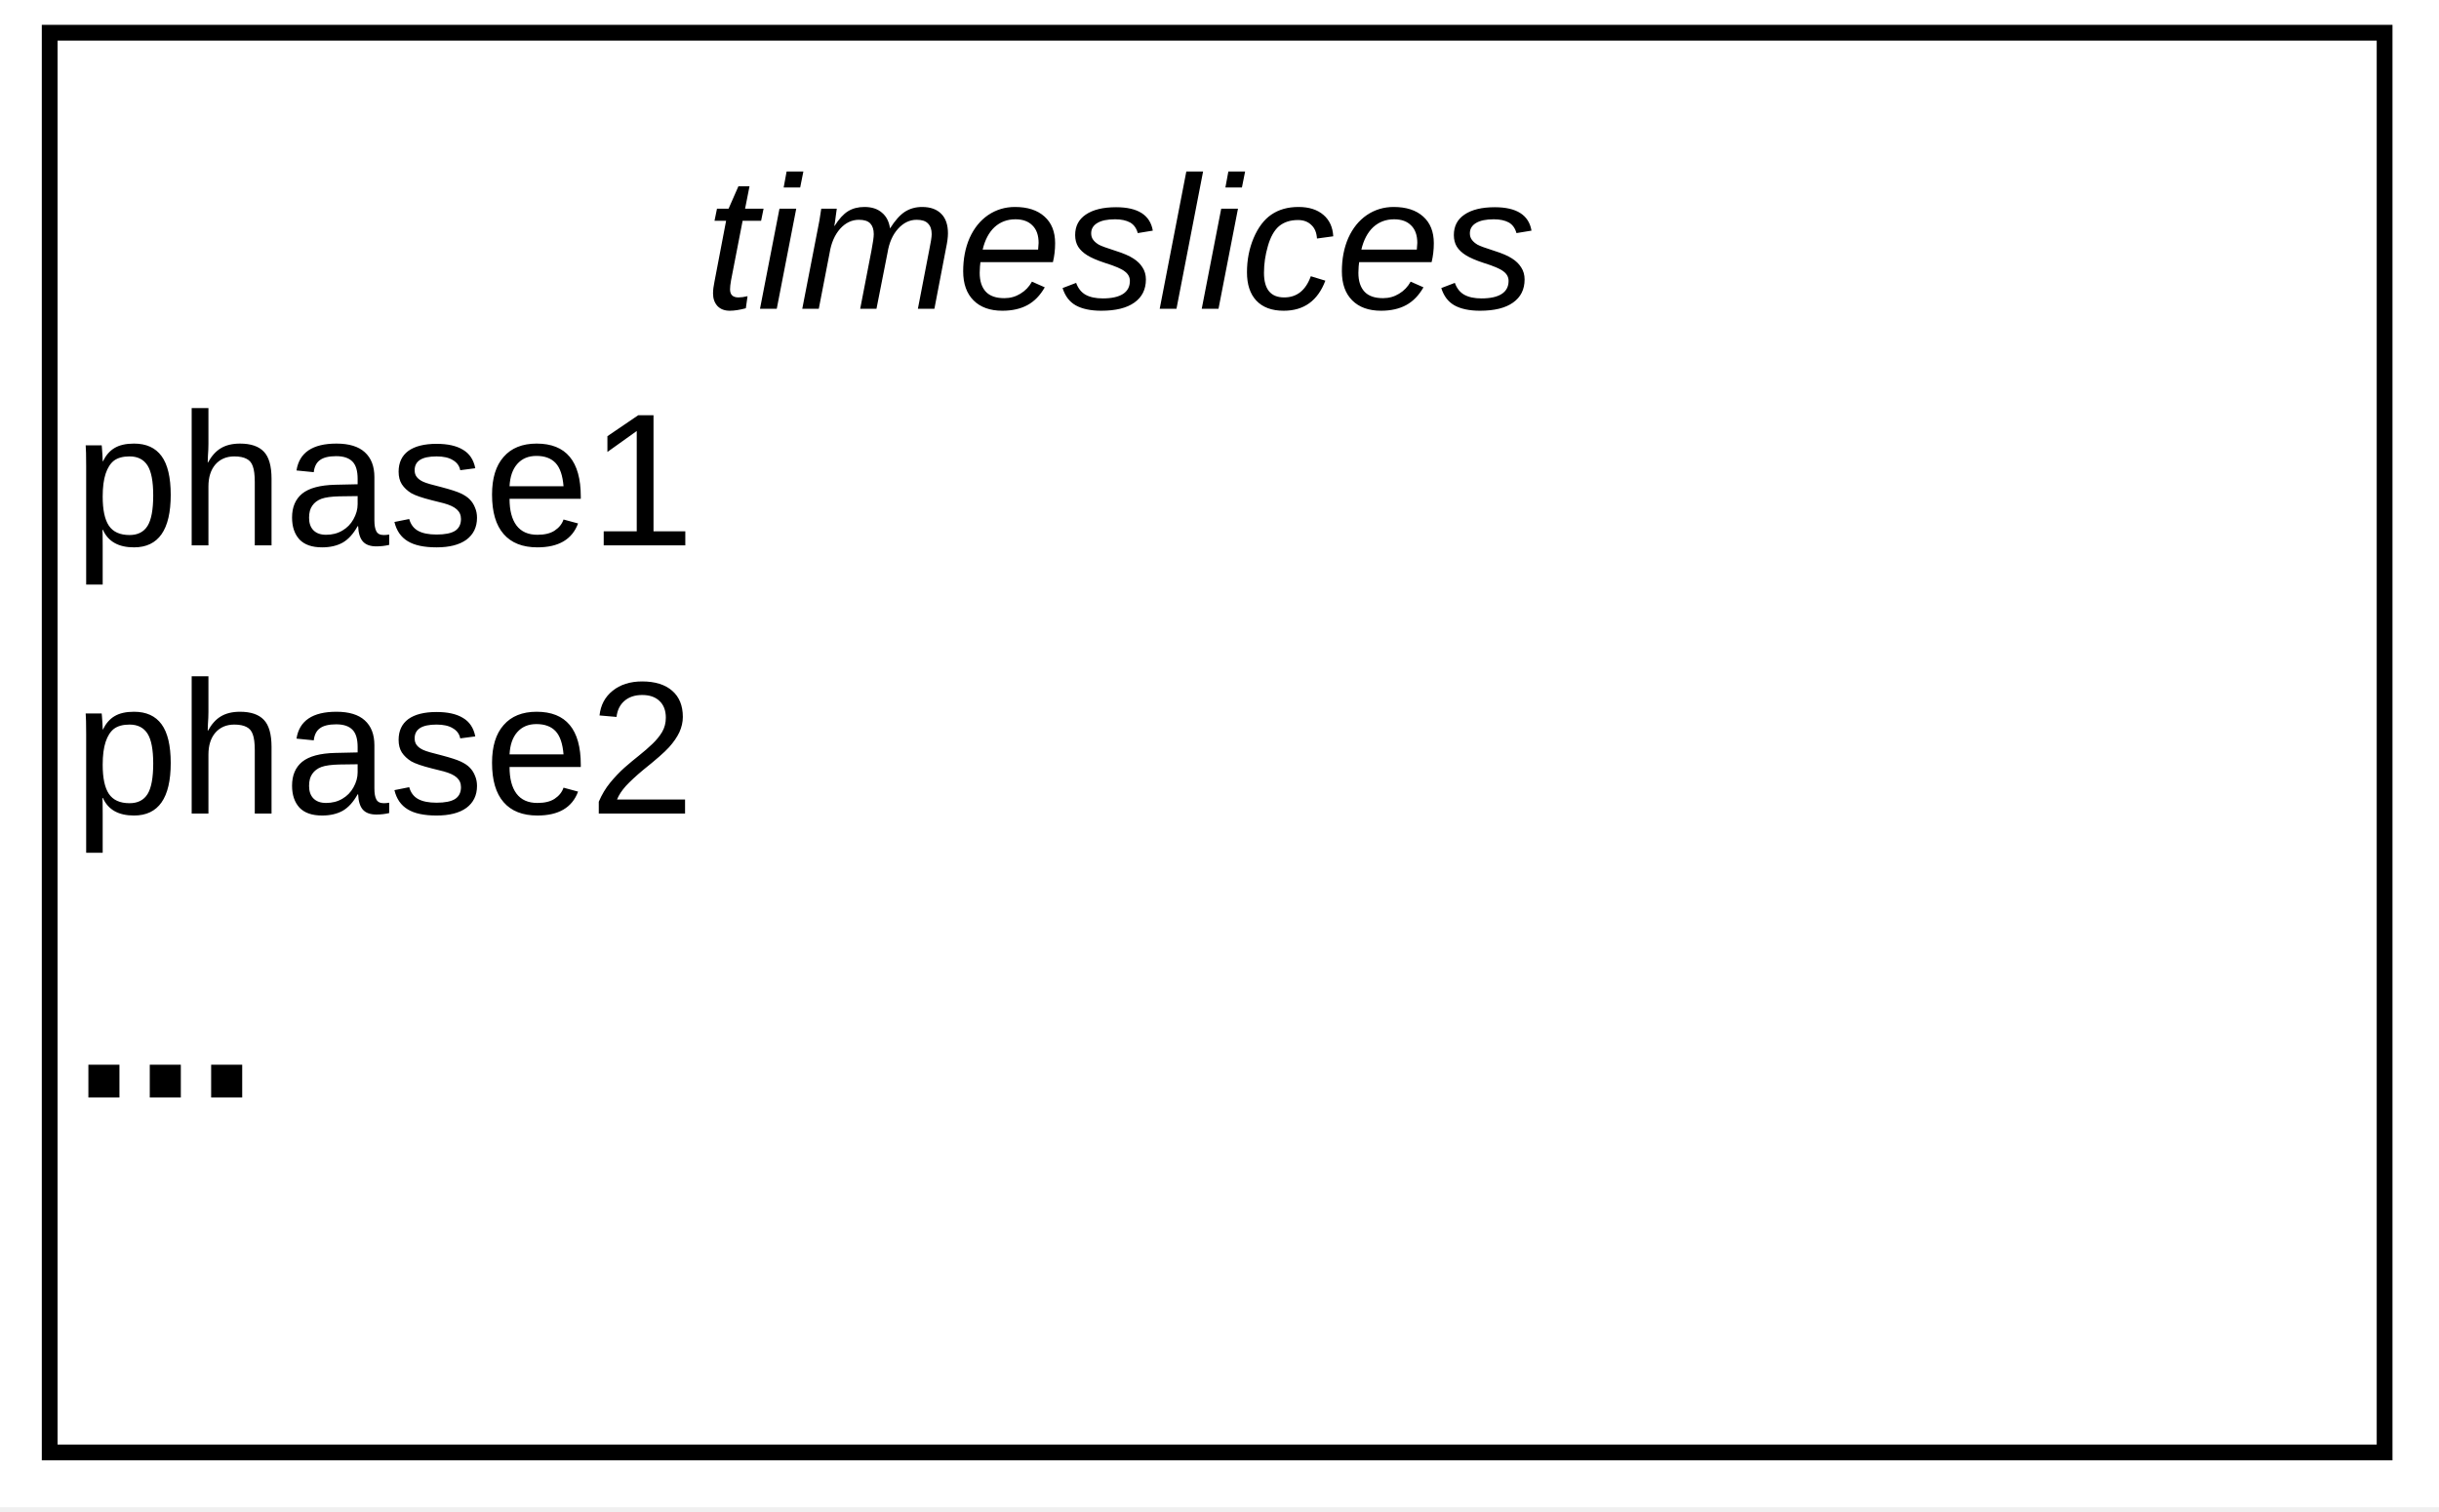
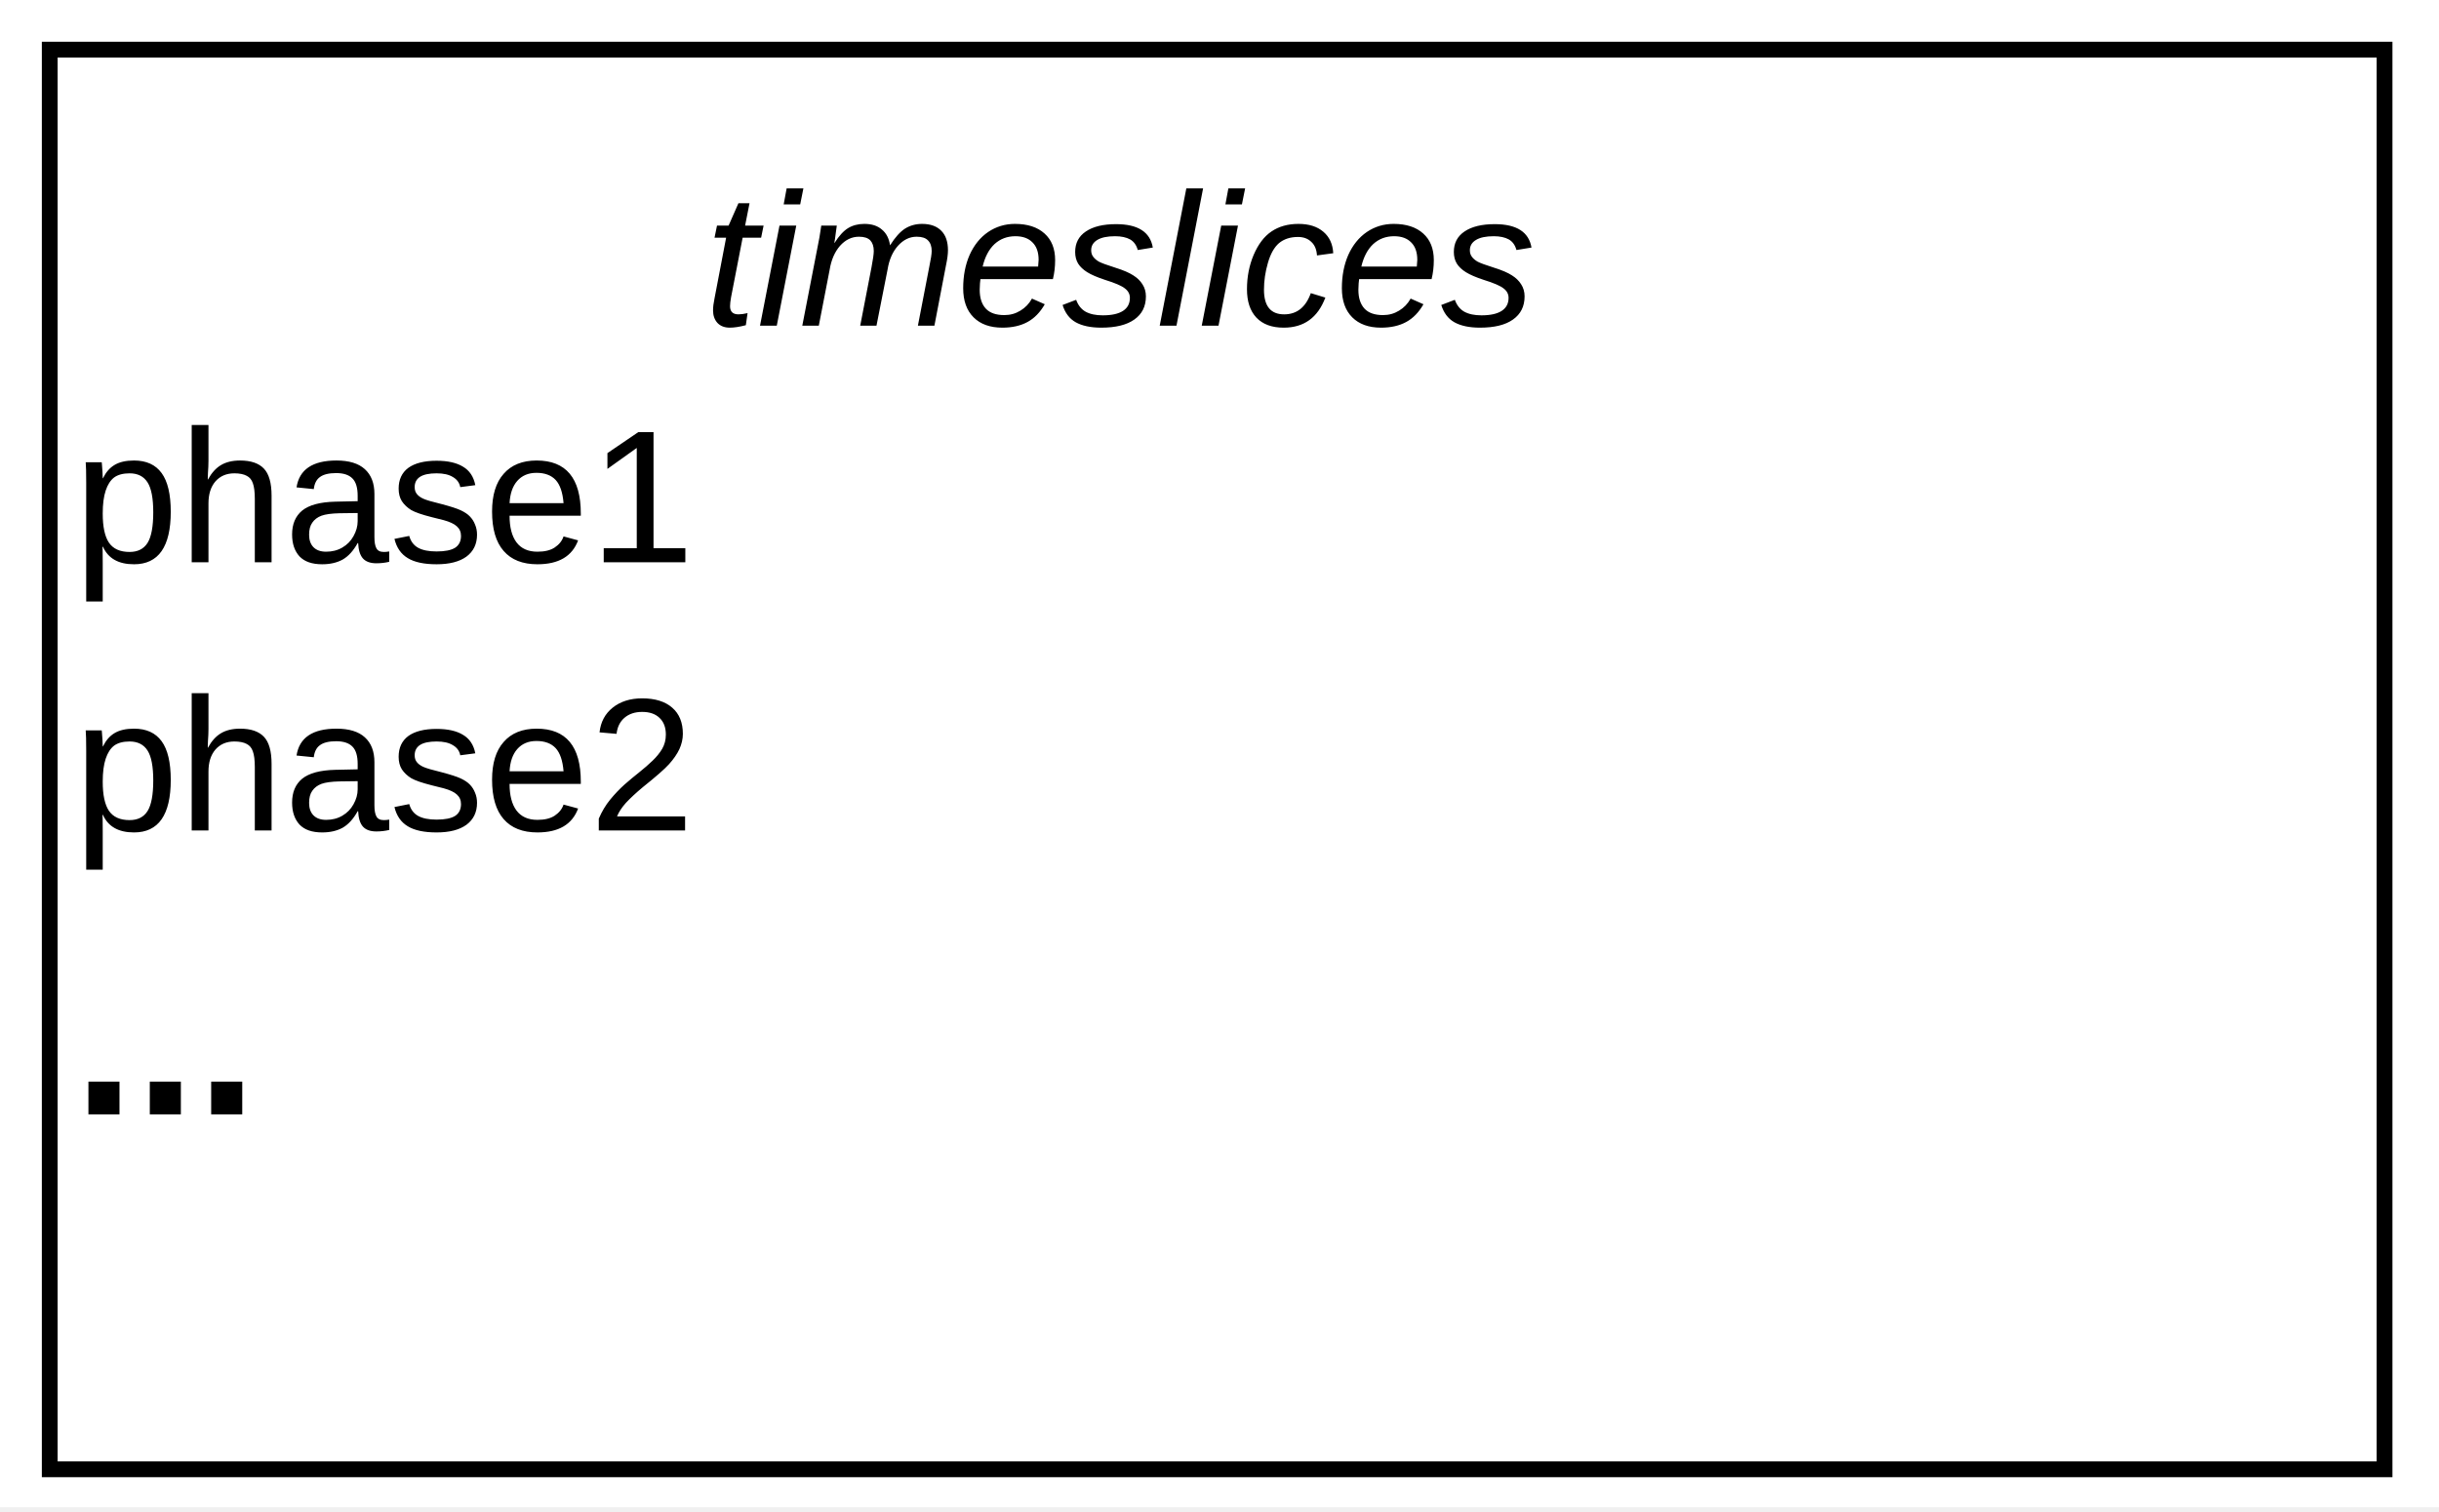
<svg xmlns="http://www.w3.org/2000/svg" version="1.1" id="svg1" width="144" height="89.28" viewBox="0 0 144 89.28">
  <defs id="defs1">
    <clipPath clipPathUnits="userSpaceOnUse" id="clipPath2">
      <path d="M 0,0 H 450 V 279.004 H 0 Z" transform="scale(0.32)" clip-rule="evenodd" id="path2" />
    </clipPath>
    <clipPath clipPathUnits="userSpaceOnUse" id="clipPath4">
-       <path d="m 3.125,0 h 443.75 V 278.125 H 3.125 Z" transform="matrix(0.3435498,0,0,0.3435498,476.8506,6224.926)" clip-rule="evenodd" id="path4" />
+       <path d="m 3.125,3.125 h 443.75 v 275 H 3.125 Z" transform="matrix(0.3435619,0,0,0.3435619,476.8479,6223.853)" clip-rule="evenodd" id="path4" />
    </clipPath>
    <clipPath clipPathUnits="userSpaceOnUse" id="clipPath5">
-       <path d="m 3.125,0 h 443.75 V 278.125 H 3.125 Z" transform="matrix(0.3435498,0,0,0.3435498,-44.64938,-19.57343)" clip-rule="evenodd" id="path5" />
+       <path d="m 3.125,3.125 h 443.75 v 275 H 3.125 Z" transform="matrix(0.3435619,0,0,0.3435619,-44.65206,-20.64711)" clip-rule="evenodd" id="path5" />
    </clipPath>
    <clipPath clipPathUnits="userSpaceOnUse" id="clipPath6">
-       <path d="m 3.125,0 h 443.75 V 278.125 H 3.125 Z" transform="matrix(0.3435498,0,0,0.3435498,-4.649377,-34.57343)" clip-rule="evenodd" id="path6" />
+       <path d="m 3.125,3.125 h 443.75 v 275 H 3.125 Z" transform="matrix(0.3435619,0,0,0.3435619,-4.65206,-35.64711)" clip-rule="evenodd" id="path6" />
    </clipPath>
    <clipPath clipPathUnits="userSpaceOnUse" id="clipPath7">
-       <path d="m 3.125,0 h 443.75 V 278.125 H 3.125 Z" transform="matrix(0.3435498,0,0,0.3435498,-4.649377,-51.57343)" clip-rule="evenodd" id="path7" />
+       <path d="m 3.125,3.125 h 443.75 v 275 H 3.125 Z" transform="matrix(0.3435619,0,0,0.3435619,-4.65206,-52.64711)" clip-rule="evenodd" id="path7" />
    </clipPath>
    <clipPath clipPathUnits="userSpaceOnUse" id="clipPath8">
-       <path d="m 3.125,0 h 443.75 V 278.125 H 3.125 Z" transform="matrix(0.3435498,0,0,0.3435498,-4.649377,-69.57343)" clip-rule="evenodd" id="path8" />
+       <path d="m 3.125,3.125 h 443.75 v 275 H 3.125 Z" transform="matrix(0.3435619,0,0,0.3435619,-4.65206,-70.64711)" clip-rule="evenodd" id="path8" />
    </clipPath>
  </defs>
  <g id="g1">
    <path id="path1" d="M 0,0 H 144 V 89 H 0 Z" style="fill:#ffffff;fill-opacity:1;fill-rule:nonzero;stroke:none" clip-path="url(#clipPath2)" />
-     <path id="path3" d="m 480,6227 h 148 v 90 H 480 Z" style="fill:#ffffff;fill-opacity:1;fill-rule:nonzero;stroke:#000000;stroke-width:1;stroke-linecap:butt;stroke-linejoin:miter;stroke-miterlimit:10;stroke-dasharray:none;stroke-opacity:1" transform="matrix(0.9314516,0,0,0.9314516,-444.1633,-5798.217)" clip-path="url(#clipPath4)" />
-     <text id="text4" xml:space="preserve" transform="matrix(0.9314516,0,0,0.9314516,41.58873,18.2317)" clip-path="url(#clipPath5)">
+     <path id="path3" d="m 480,6227 h 148 v 90 H 480 Z" style="fill:#ffffff;fill-opacity:1;fill-rule:nonzero;stroke:#000000;stroke-width:1;stroke-linecap:butt;stroke-linejoin:miter;stroke-miterlimit:10;stroke-dasharray:none;stroke-opacity:1" transform="matrix(0.9314189,0,0,0.9314189,-444.1451,-5797.014)" clip-path="url(#clipPath4)" />
+     <text id="text4" xml:space="preserve" transform="matrix(0.9314189,0,0,0.9314189,41.58977,19.2311)" clip-path="url(#clipPath5)">
      <tspan id="tspan4" style="font-style:italic;font-variant:normal;font-weight:normal;font-size:12px;font-family:Arial;writing-mode:lr-tb;fill:#000000;fill-opacity:1;fill-rule:nonzero;stroke:none" x="0" y="0">timeslices</tspan>
    </text>
-     <text id="text5" xml:space="preserve" transform="matrix(0.9314516,0,0,0.9314516,4.33067,32.20347)" clip-path="url(#clipPath6)">
+     <text id="text5" xml:space="preserve" transform="matrix(0.9314189,0,0,0.9314189,4.333016,33.20239)" clip-path="url(#clipPath6)">
      <tspan id="tspan5" style="font-variant:normal;font-weight:normal;font-size:12px;font-family:Arial;writing-mode:lr-tb;fill:#000000;fill-opacity:1;fill-rule:nonzero;stroke:none" x="0" y="0">phase1</tspan>
    </text>
-     <text id="text6" xml:space="preserve" transform="matrix(0.9314516,0,0,0.9314516,4.33067,48.03815)" clip-path="url(#clipPath7)">
+     <text id="text6" xml:space="preserve" transform="matrix(0.9314189,0,0,0.9314189,4.333016,49.03651)" clip-path="url(#clipPath7)">
      <tspan id="tspan6" style="font-variant:normal;font-weight:normal;font-size:12px;font-family:Arial;writing-mode:lr-tb;fill:#000000;fill-opacity:1;fill-rule:nonzero;stroke:none" x="0" y="0">phase2</tspan>
    </text>
-     <text id="text7" xml:space="preserve" transform="matrix(0.9314516,0,0,0.9314516,4.33067,64.80428)" clip-path="url(#clipPath8)">
+     <text id="text7" xml:space="preserve" transform="matrix(0.9314189,0,0,0.9314189,4.333016,65.80205)" clip-path="url(#clipPath8)">
      <tspan id="tspan7" style="font-variant:normal;font-weight:700;font-size:14px;font-family:Arial;writing-mode:lr-tb;fill:#000000;fill-opacity:1;fill-rule:nonzero;stroke:none" x="0" y="0">...</tspan>
    </text>
  </g>
</svg>
